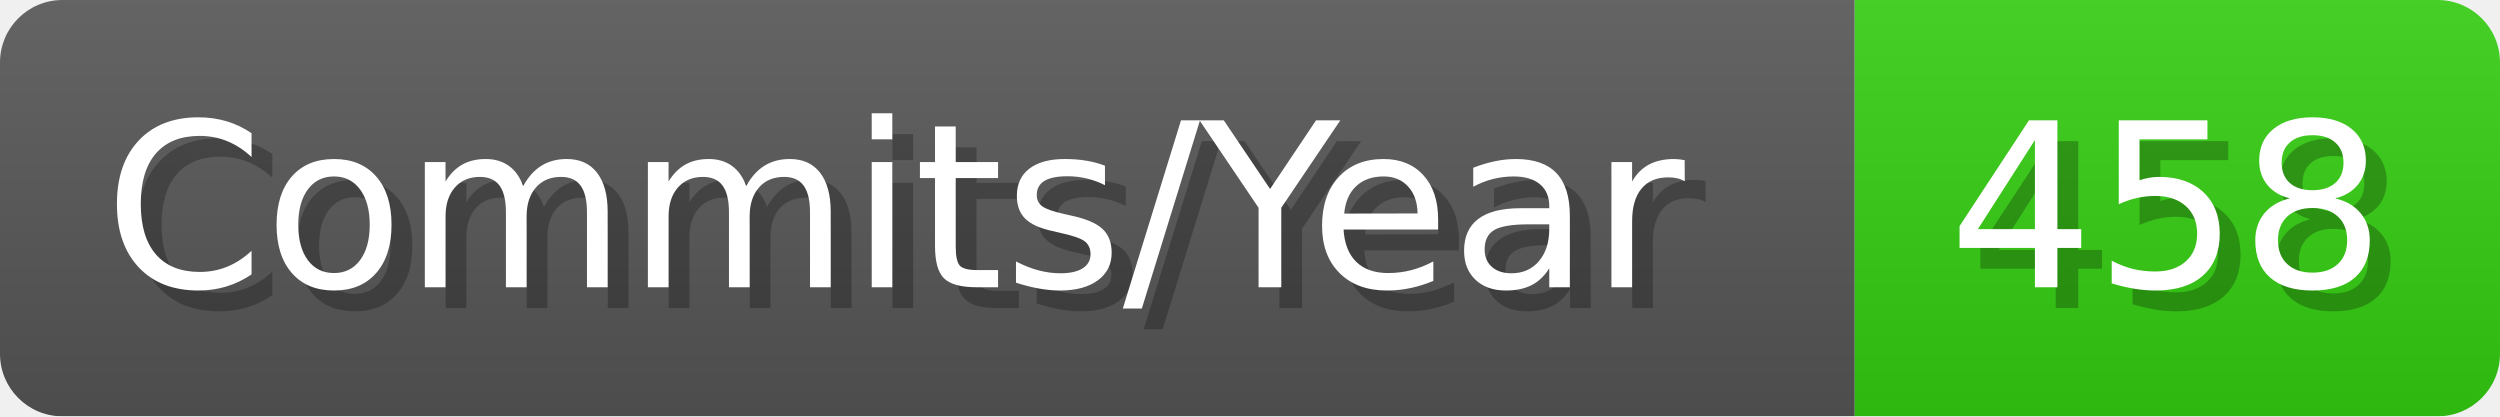
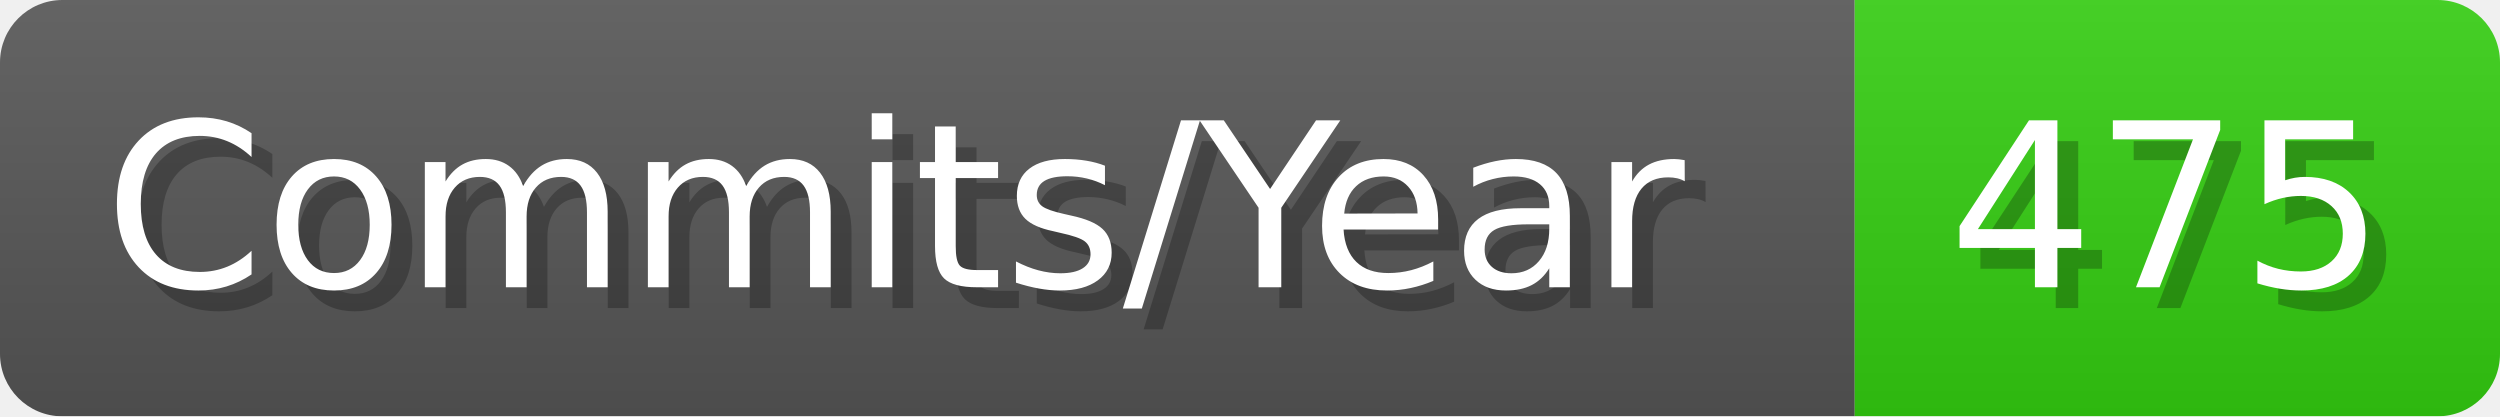
- <svg xmlns="http://www.w3.org/2000/svg" width="120.1" height="20" viewBox="0 0 1201 200" role="img" aria-label="Commits/Year: 458">
+ <svg xmlns="http://www.w3.org/2000/svg" width="120.1" height="20" viewBox="0 0 1201 200" role="img" aria-label="Commits/Year: 475">
  <linearGradient id="aUPdi" x2="0" y2="100%">
    <stop offset="0" stop-opacity=".1" stop-color="#EEE" />
    <stop offset="1" stop-opacity=".1" />
  </linearGradient>
  <mask id="WfAiQ">
    <rect width="1201" height="200" rx="30" fill="#FFF" />
  </mask>
  <g mask="url(#WfAiQ)">
    <rect width="891" height="200" fill="#555" />
    <rect width="310" height="200" fill="#3C1" x="891" />
    <rect width="1201" height="200" fill="url(#aUPdi)" />
  </g>
  <g aria-hidden="true" fill="#fff" text-anchor="start" font-family="Verdana,DejaVu Sans,sans-serif" font-size="110">
    <text x="60" y="148" textLength="791" fill="#000" opacity="0.25">Commits/Year</text>
    <text x="50" y="138" textLength="791">Commits/Year</text>
-     <text x="946" y="148" textLength="210" fill="#000" opacity="0.25">458</text>
-     <text x="936" y="138" textLength="210">458</text>
+     <text x="946" y="148" textLength="210" fill="#000" opacity="0.25">475</text>
+     <text x="936" y="138" textLength="210">475</text>
  </g>
</svg>
